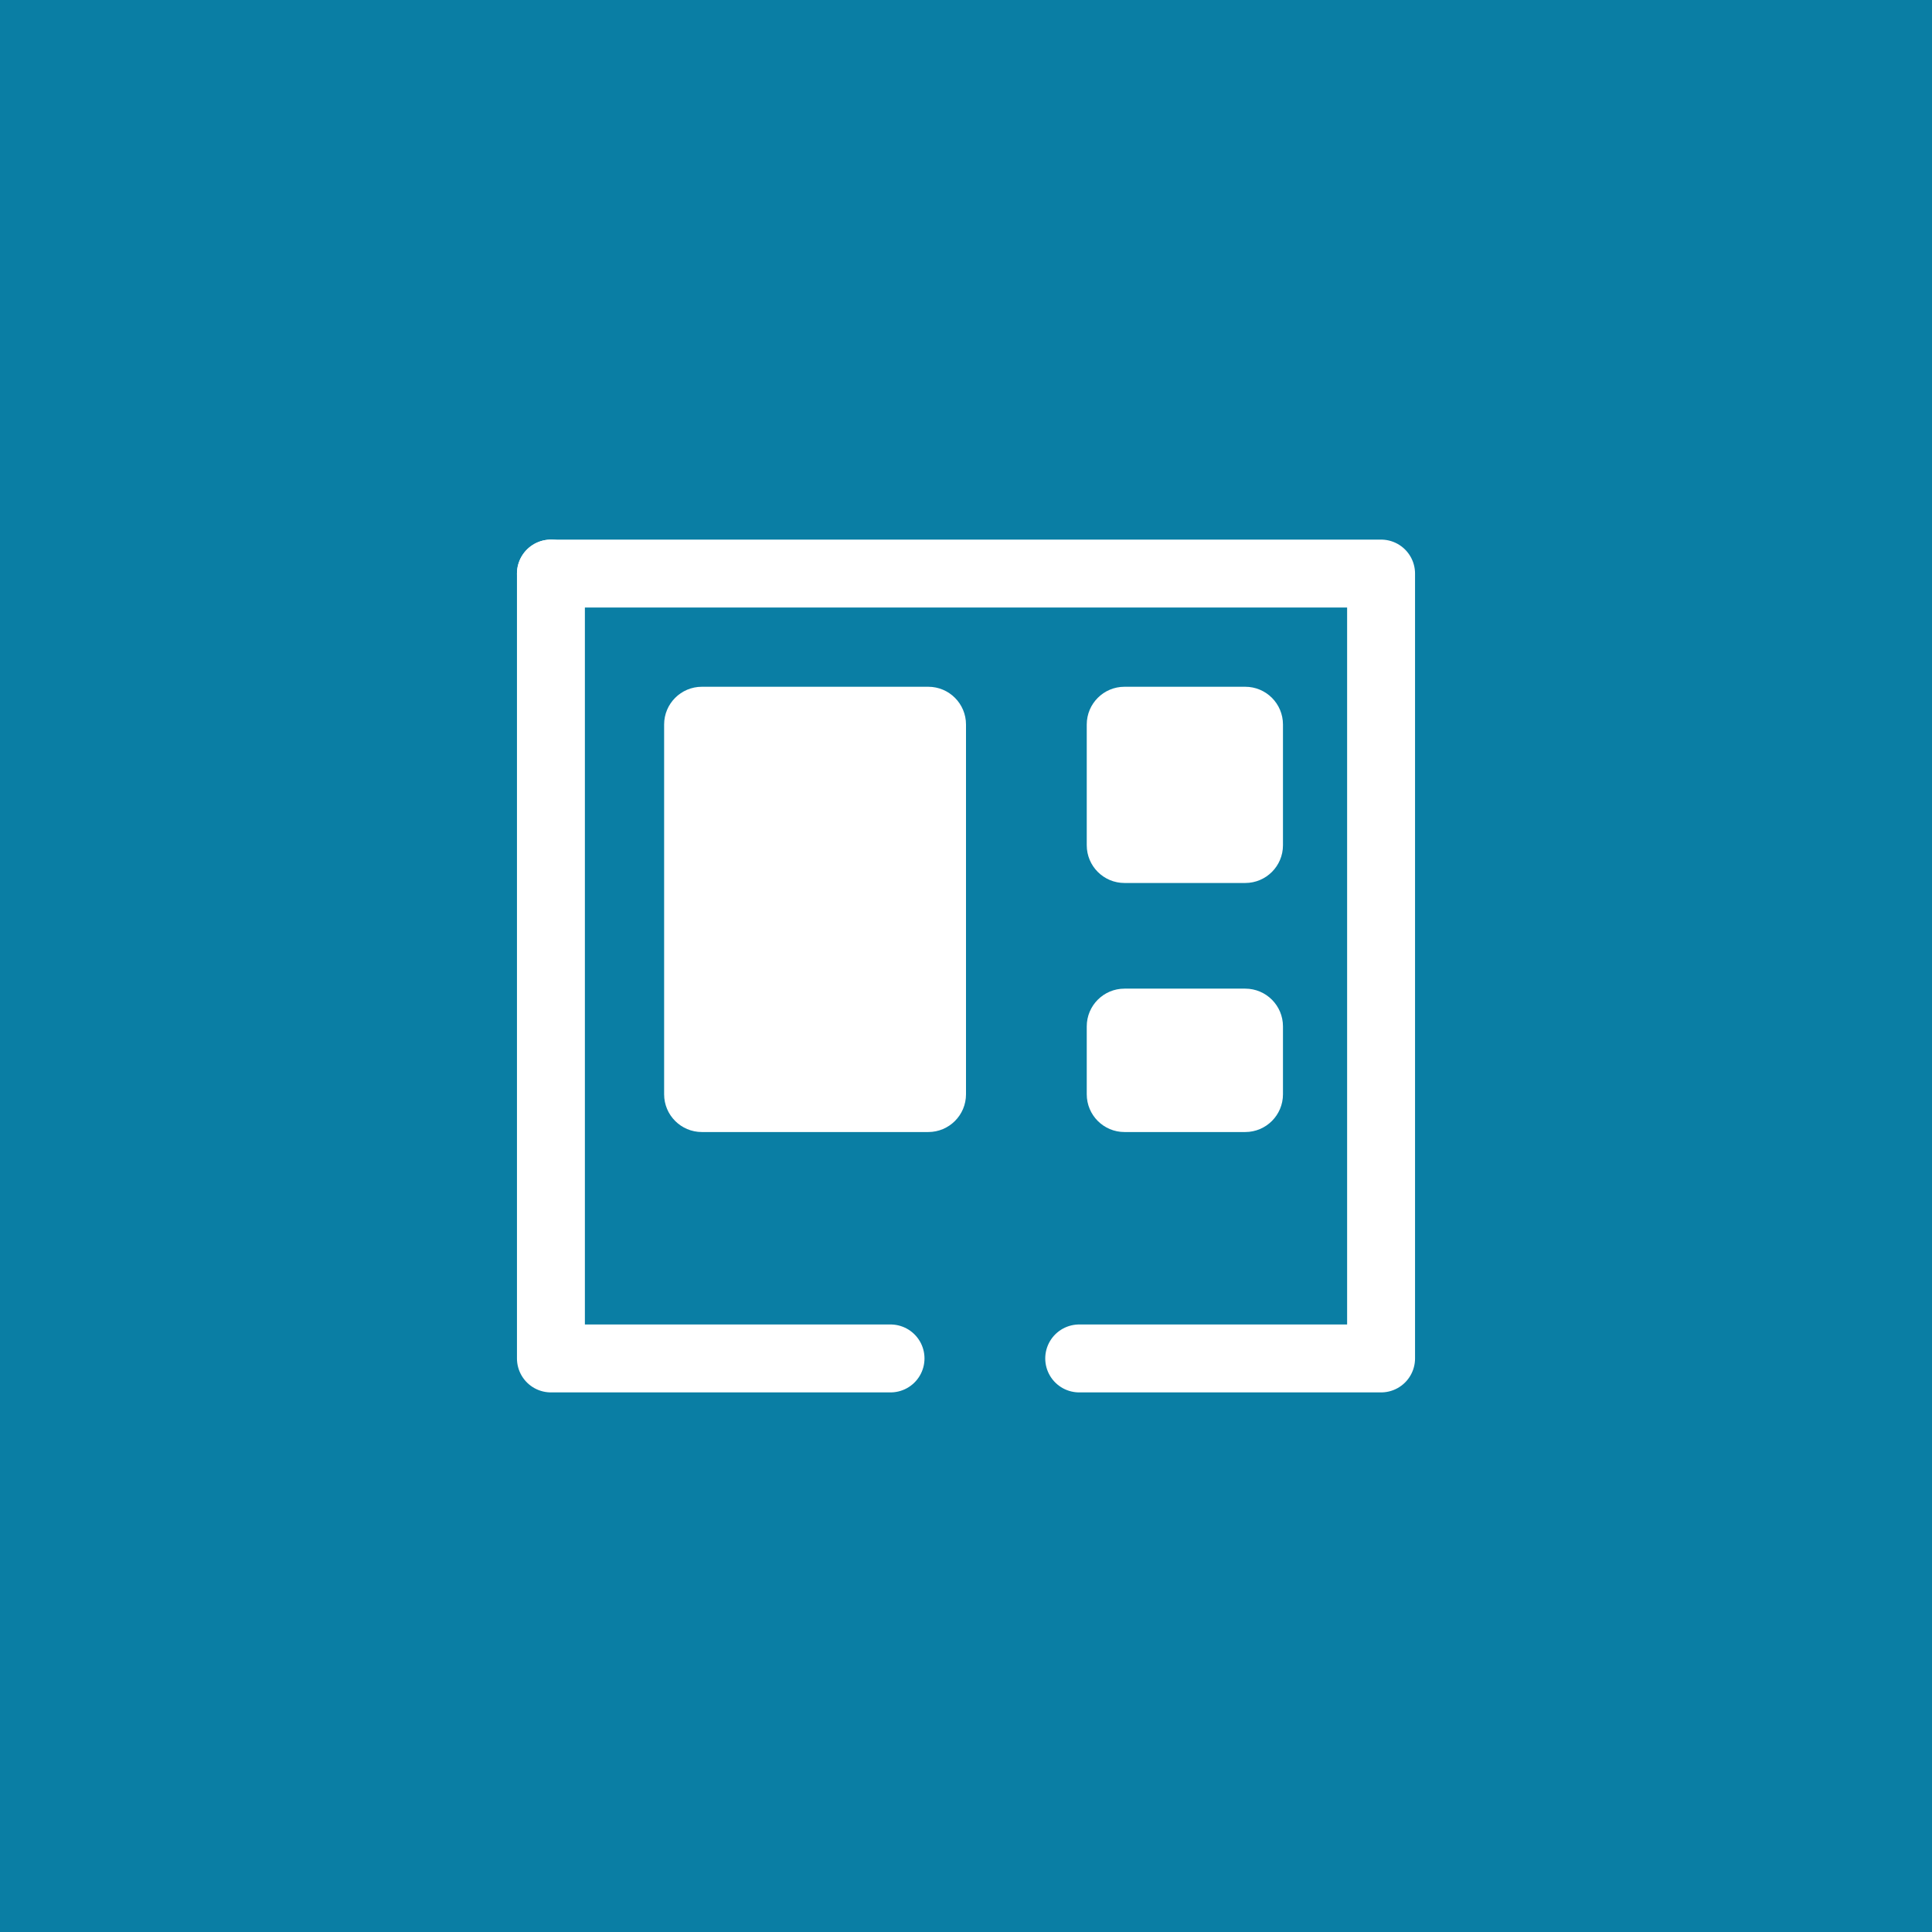
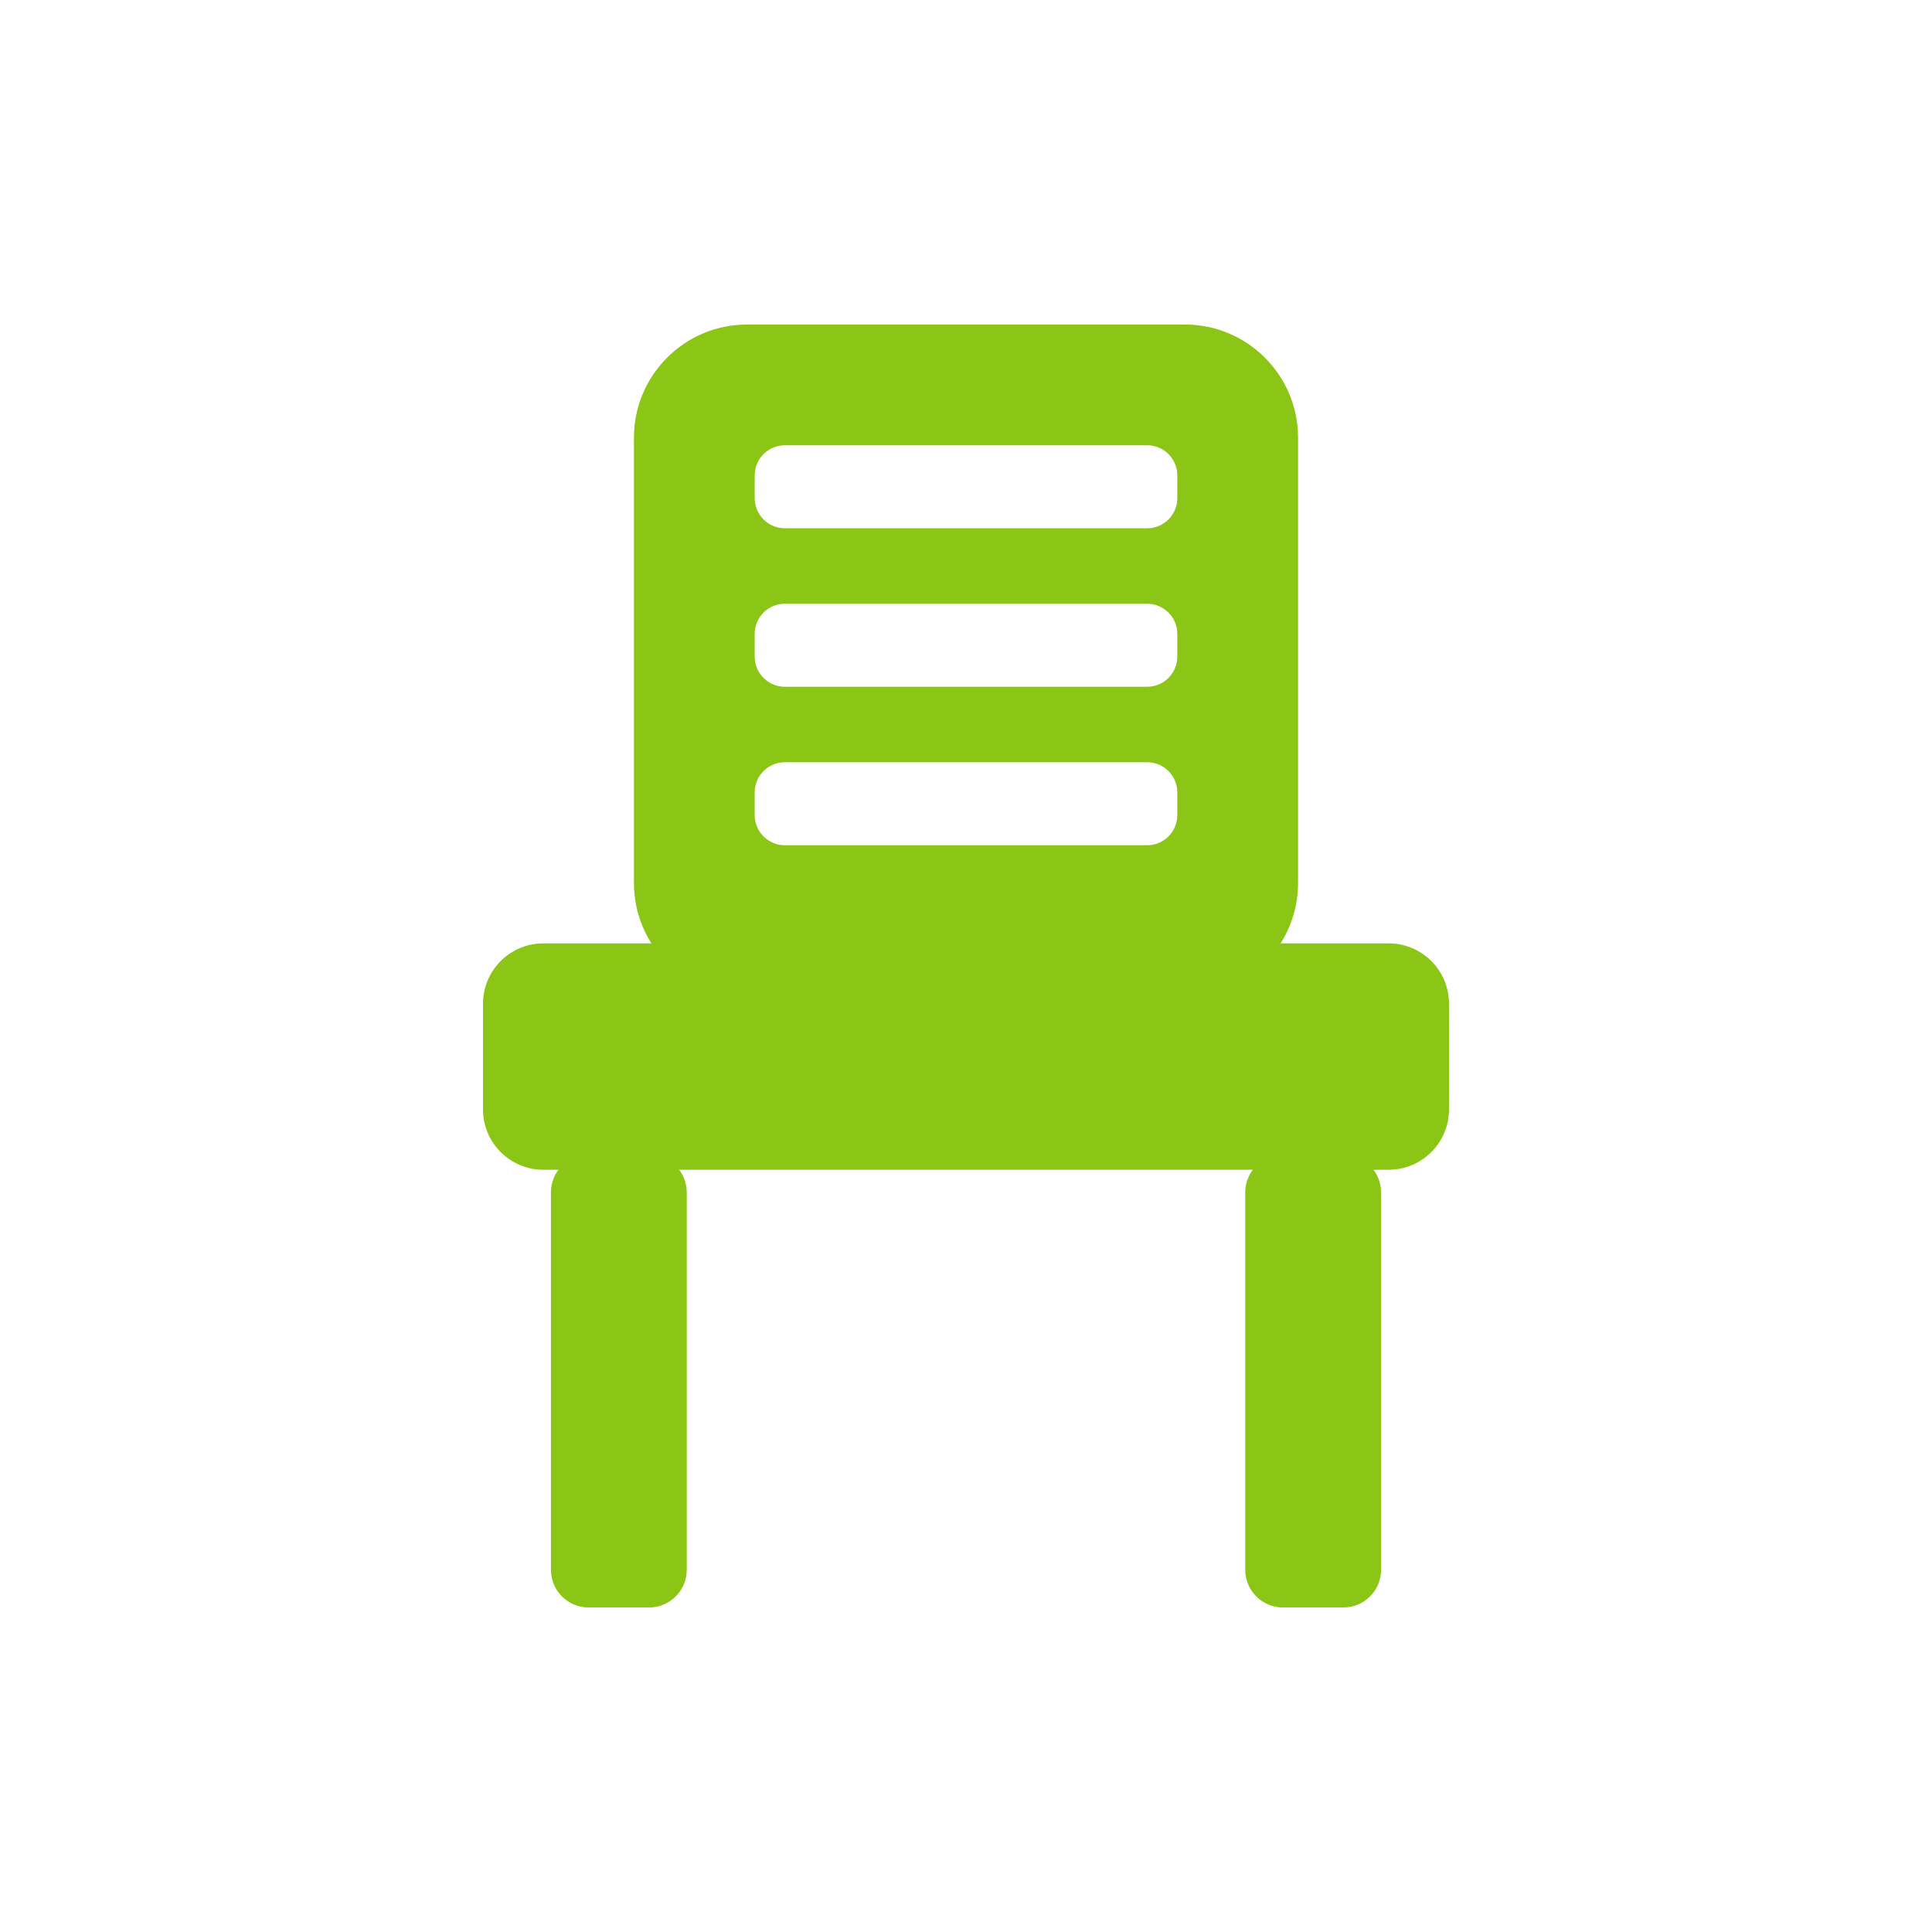
<svg xmlns="http://www.w3.org/2000/svg" width="512" height="512" viewBox="0 0 512 512">
-   <rect width="512" height="512" fill="#0a7ea4" />
-   <path d="M146 152 H366 V360 H286" fill="none" stroke="#ffffff" stroke-width="18" stroke-linecap="round" stroke-linejoin="round" />
-   <path d="M146 152 V360 H236" fill="none" stroke="#ffffff" stroke-width="18" stroke-linecap="round" stroke-linejoin="round" />
+   <rect width="512" height="512" fill="#ffffff" />
+   <g fill="#8bc516">
+     <rect x="168" y="86" width="176" height="178" rx="30" />
+     <rect x="128" y="250" width="256" height="60" rx="16" />
+     <rect x="146" y="306" width="36" height="120" rx="10" />
+     <rect x="330" y="306" width="36" height="120" rx="10" />
+   </g>
  <g fill="#ffffff">
-     <rect x="176" y="182" width="80" height="118" rx="10" />
-     <rect x="288" y="182" width="52" height="52" rx="10" />
-     <rect x="288" y="262" width="52" height="38" rx="10" />
+     <rect x="200" y="118" width="112" height="22" rx="8" />
+     <rect x="200" y="160" width="112" height="22" rx="8" />
+     <rect x="200" y="202" width="112" height="22" rx="8" />
  </g>
</svg>
